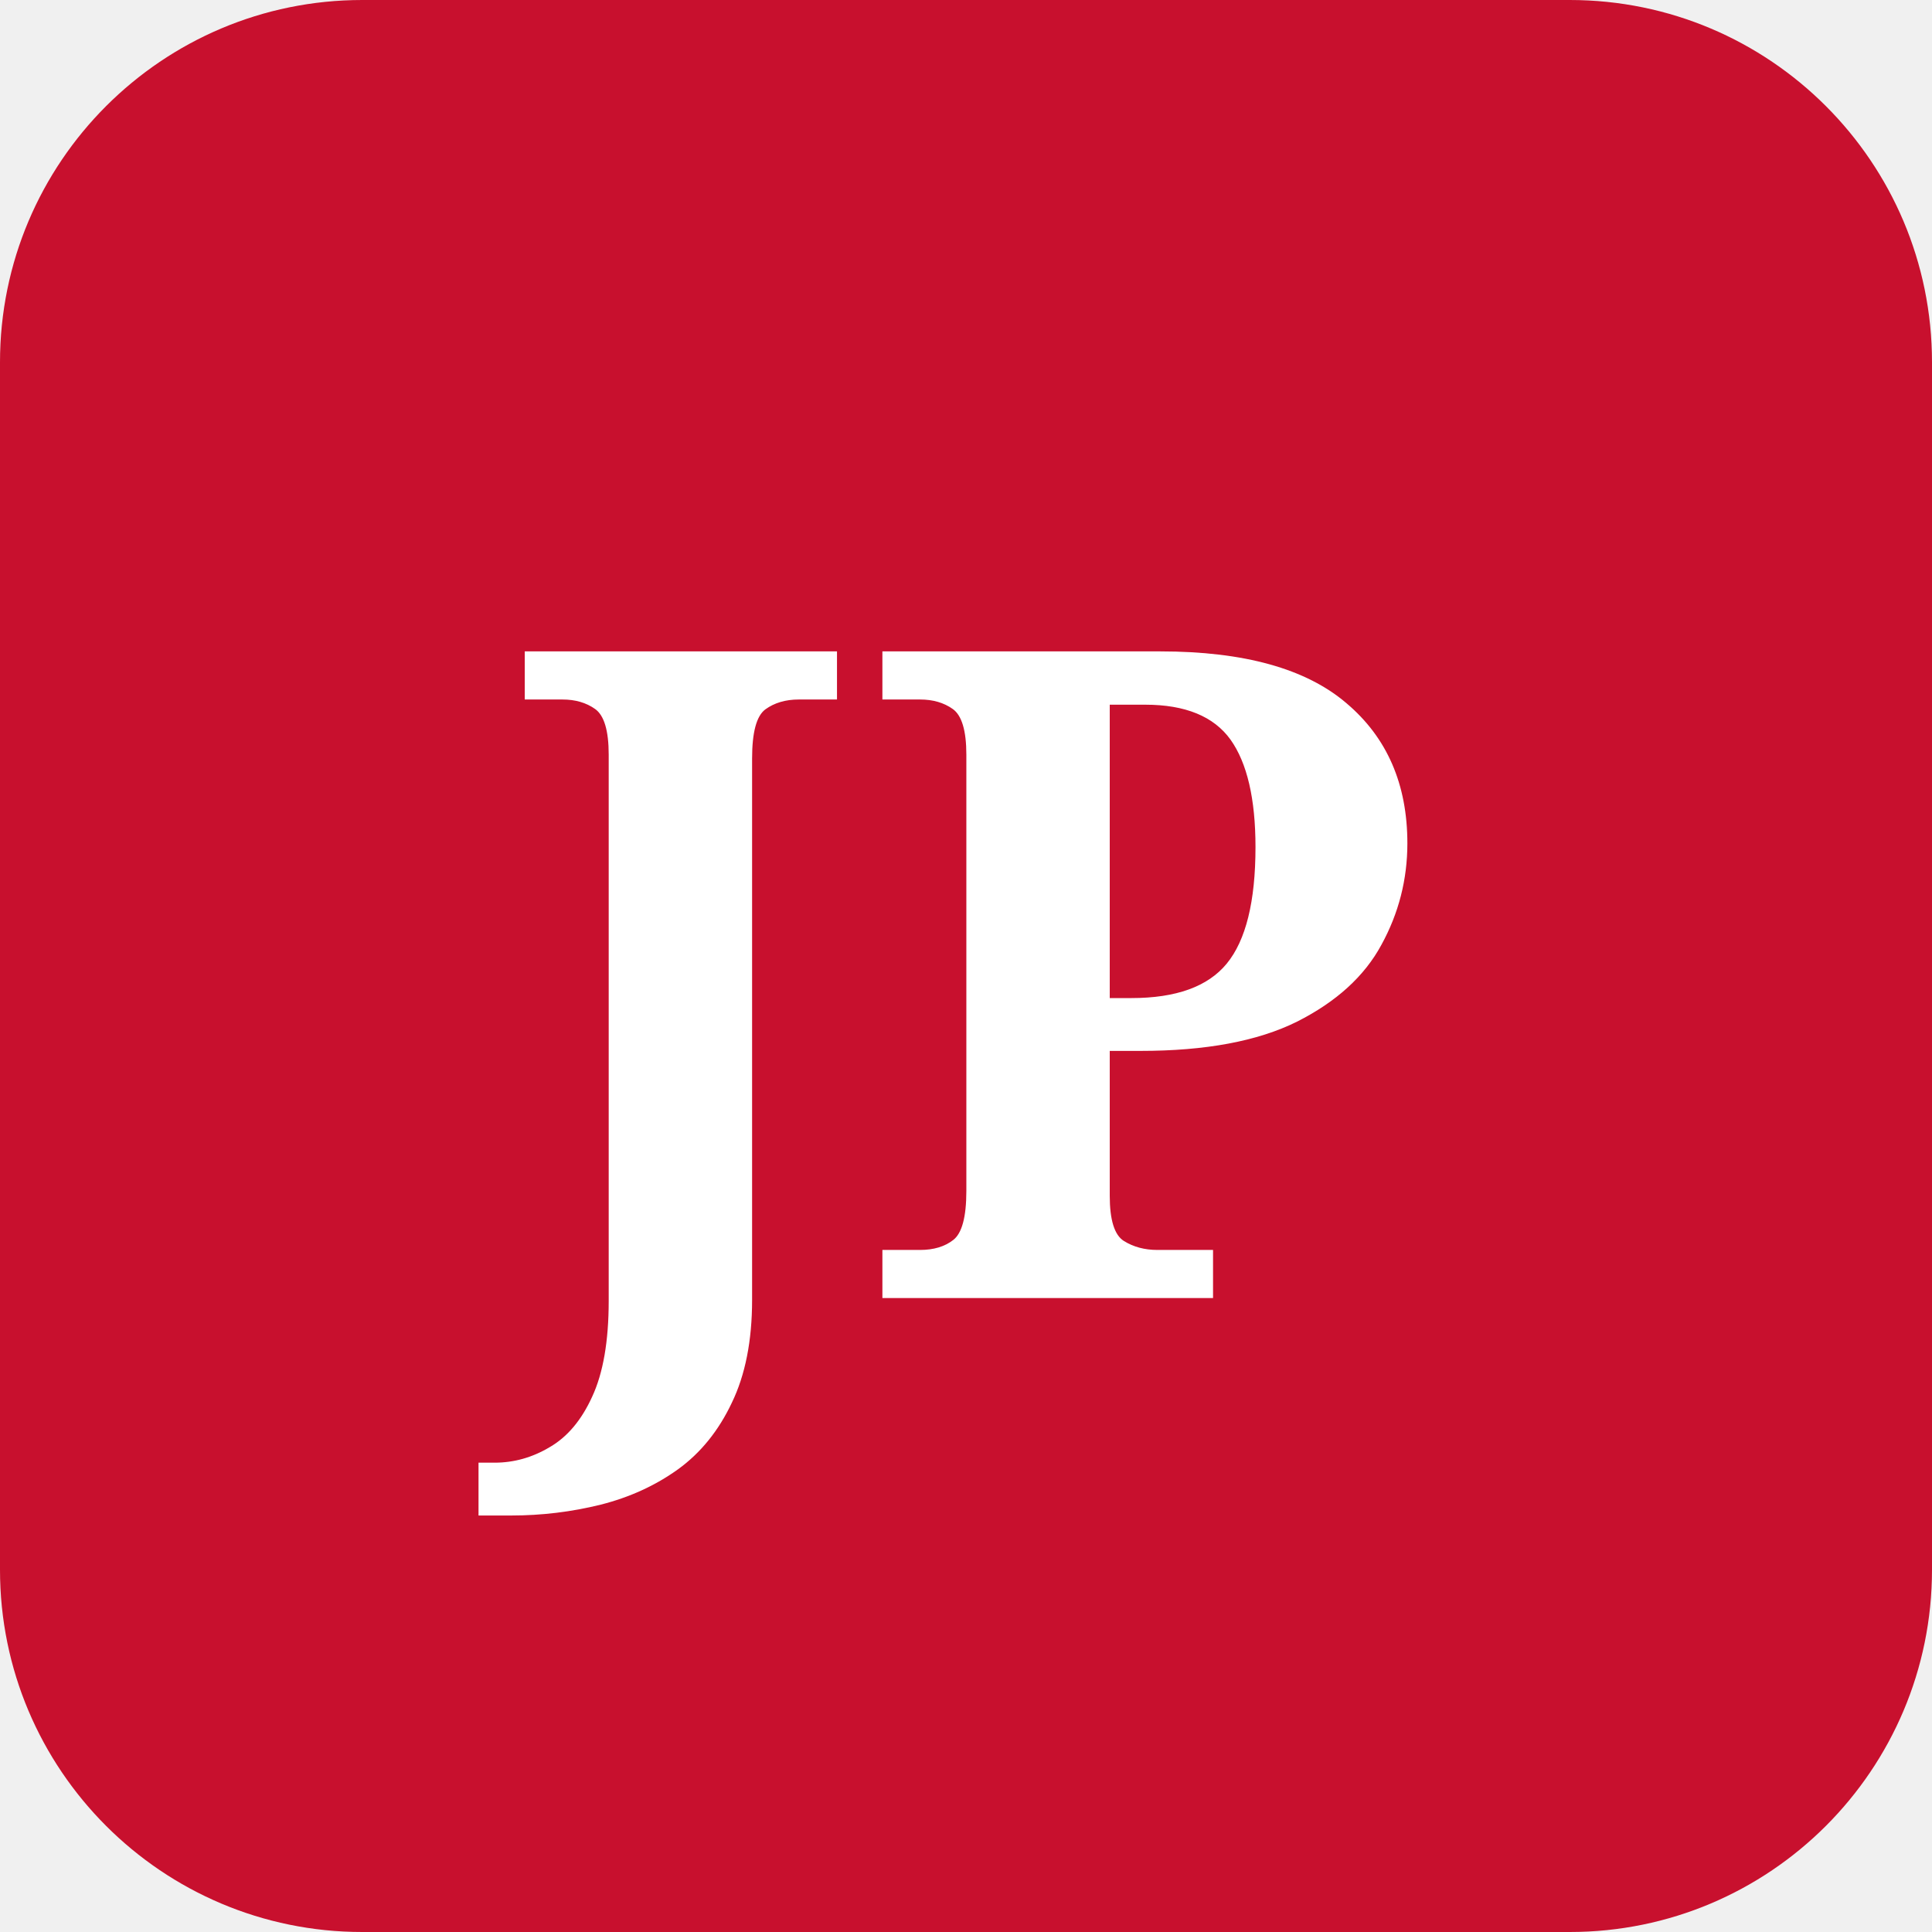
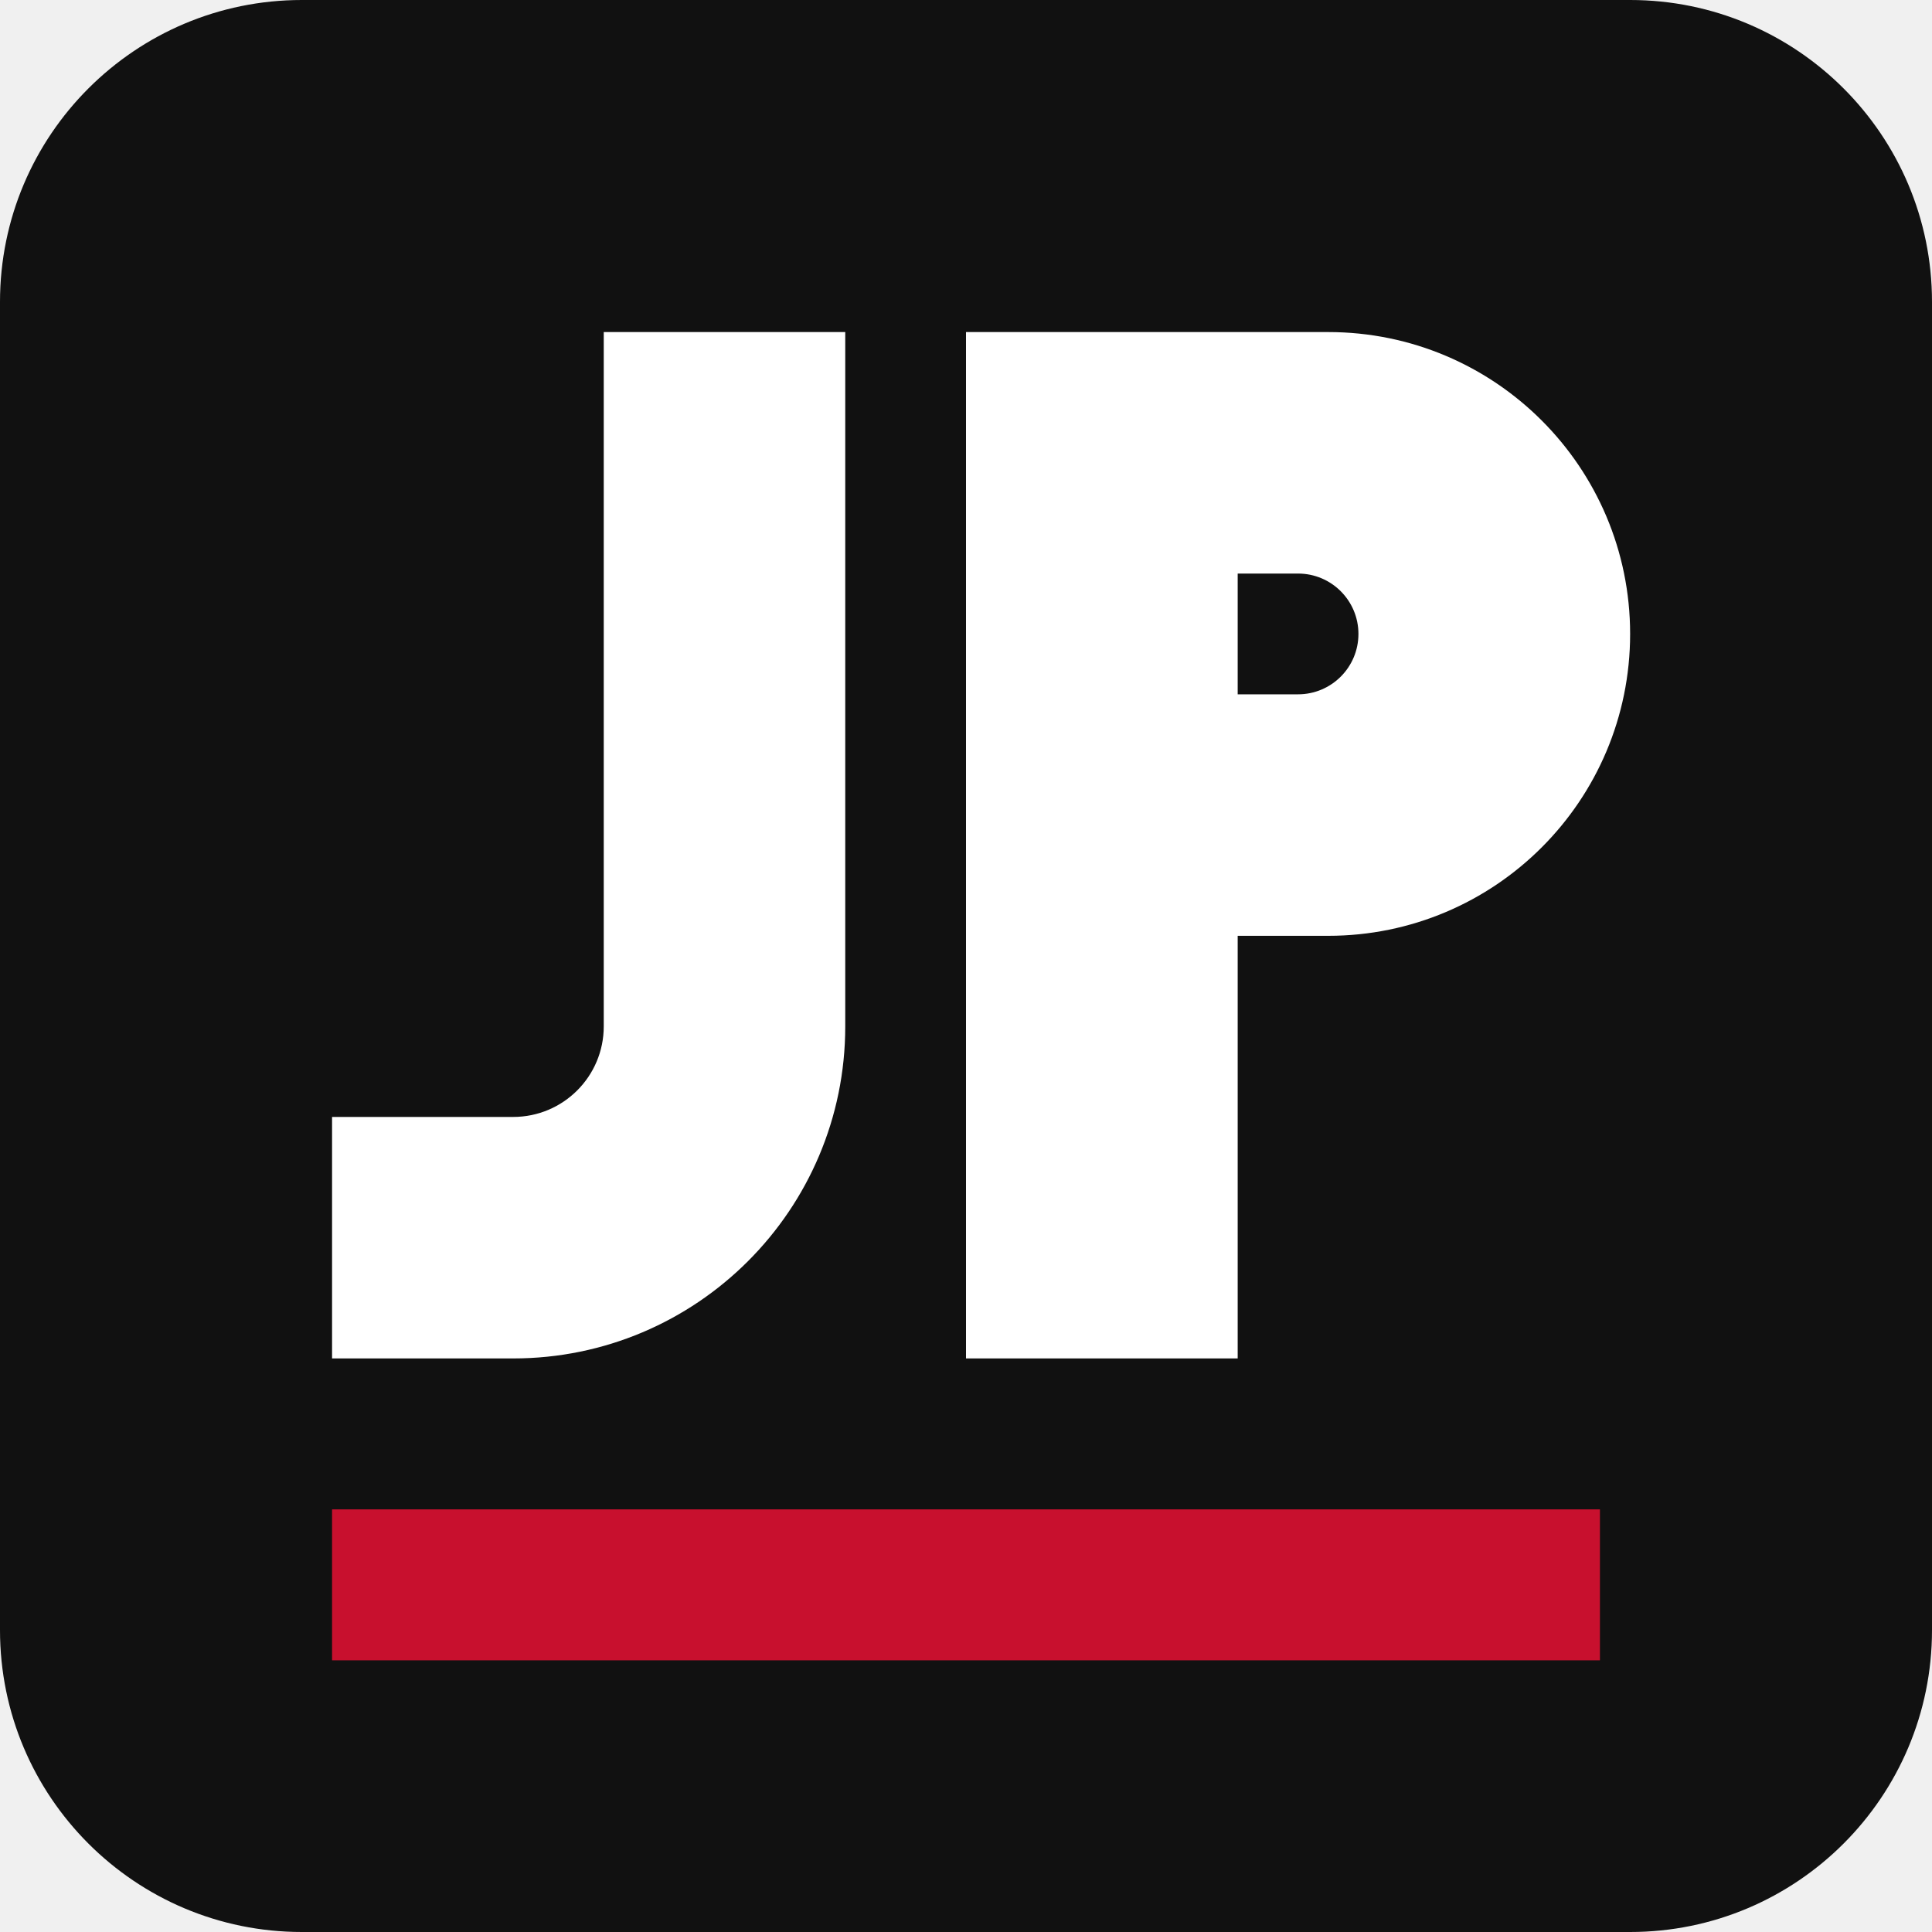
<svg xmlns="http://www.w3.org/2000/svg" viewBox="0 0 64 64">
-   <rect width="64" height="64" rx="12" fill="#c8102e" />
-   <text x="32" y="43" text-anchor="middle" font-family="Georgia, serif" font-size="30" font-weight="700" fill="#ffffff">JP</text>
+   <rect width="64" height="64" rx="10" fill="#111111" />
+   <path fill="#ffffff" fill-rule="evenodd" d="M20 11H28V34A11 11 0 0 1 17 45H11V37H17A3 3 0 0 0 20 34V11ZM32 11H44A10 10 0 0 1 44 31H41V45H32ZM41 19H43A2 2 0 0 1 43 23H41Z" />
+   <rect x="11" y="50" width="42" height="5" fill="#c8102e" />
</svg>
